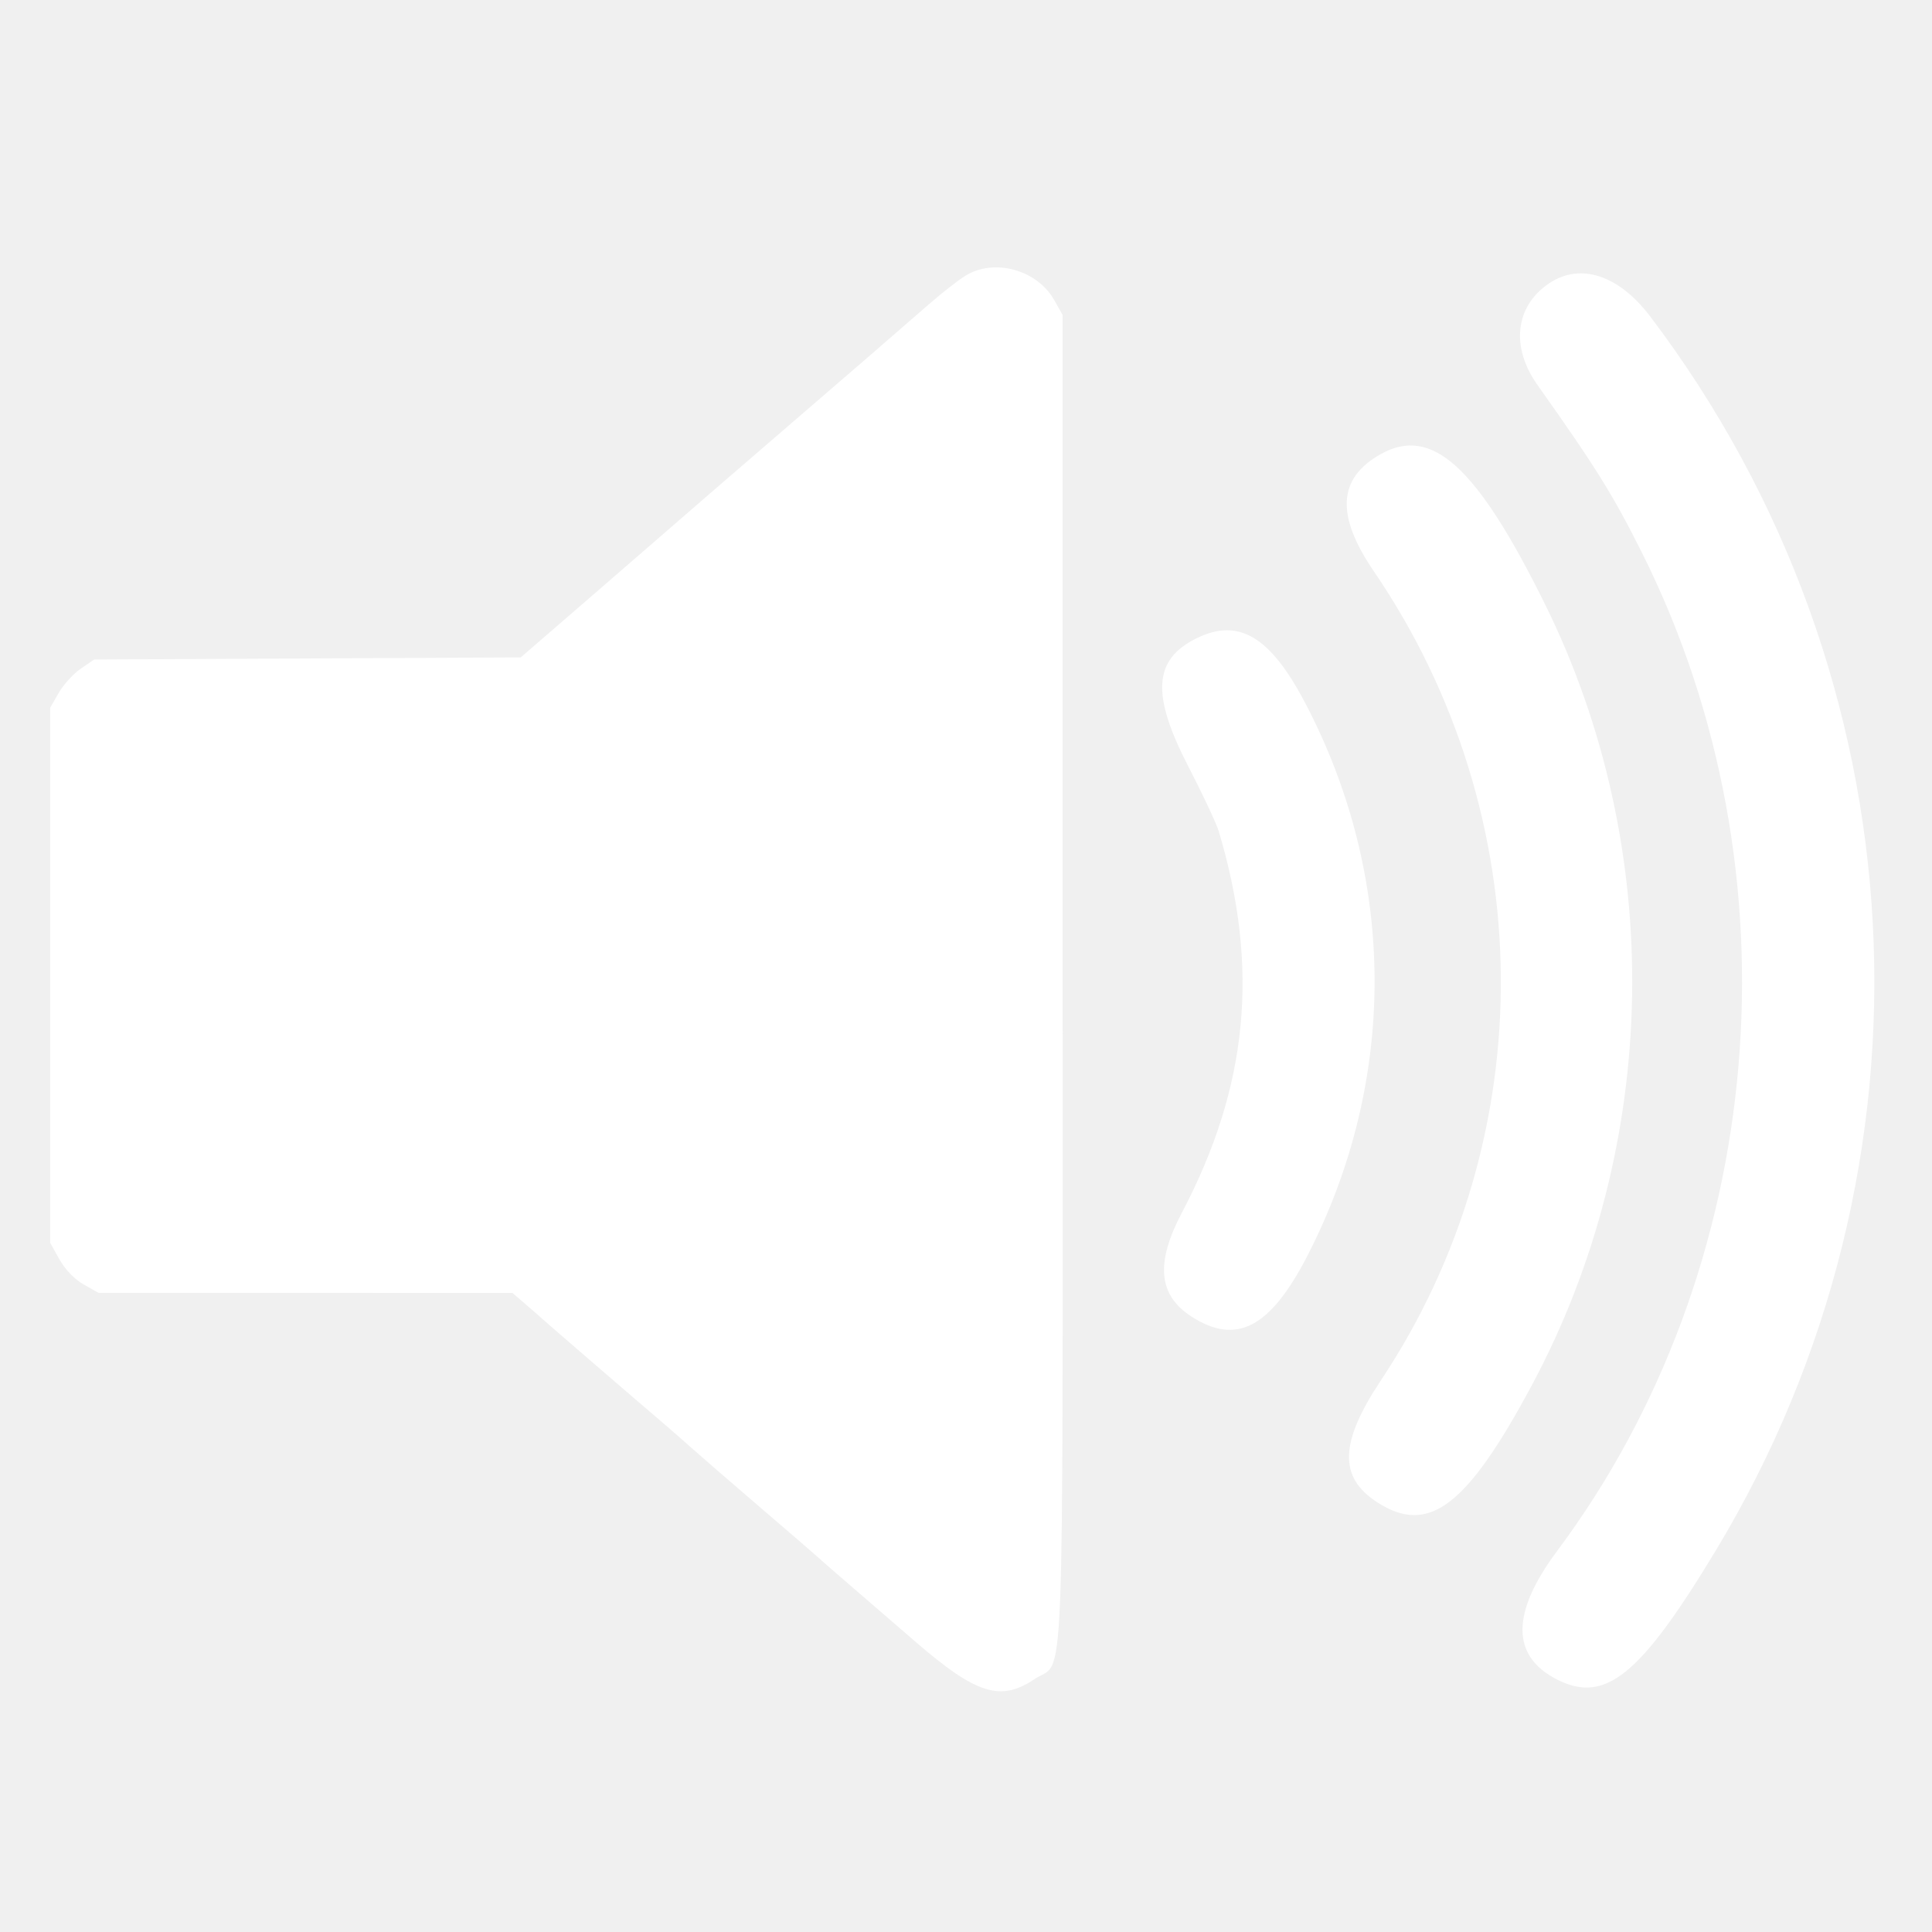
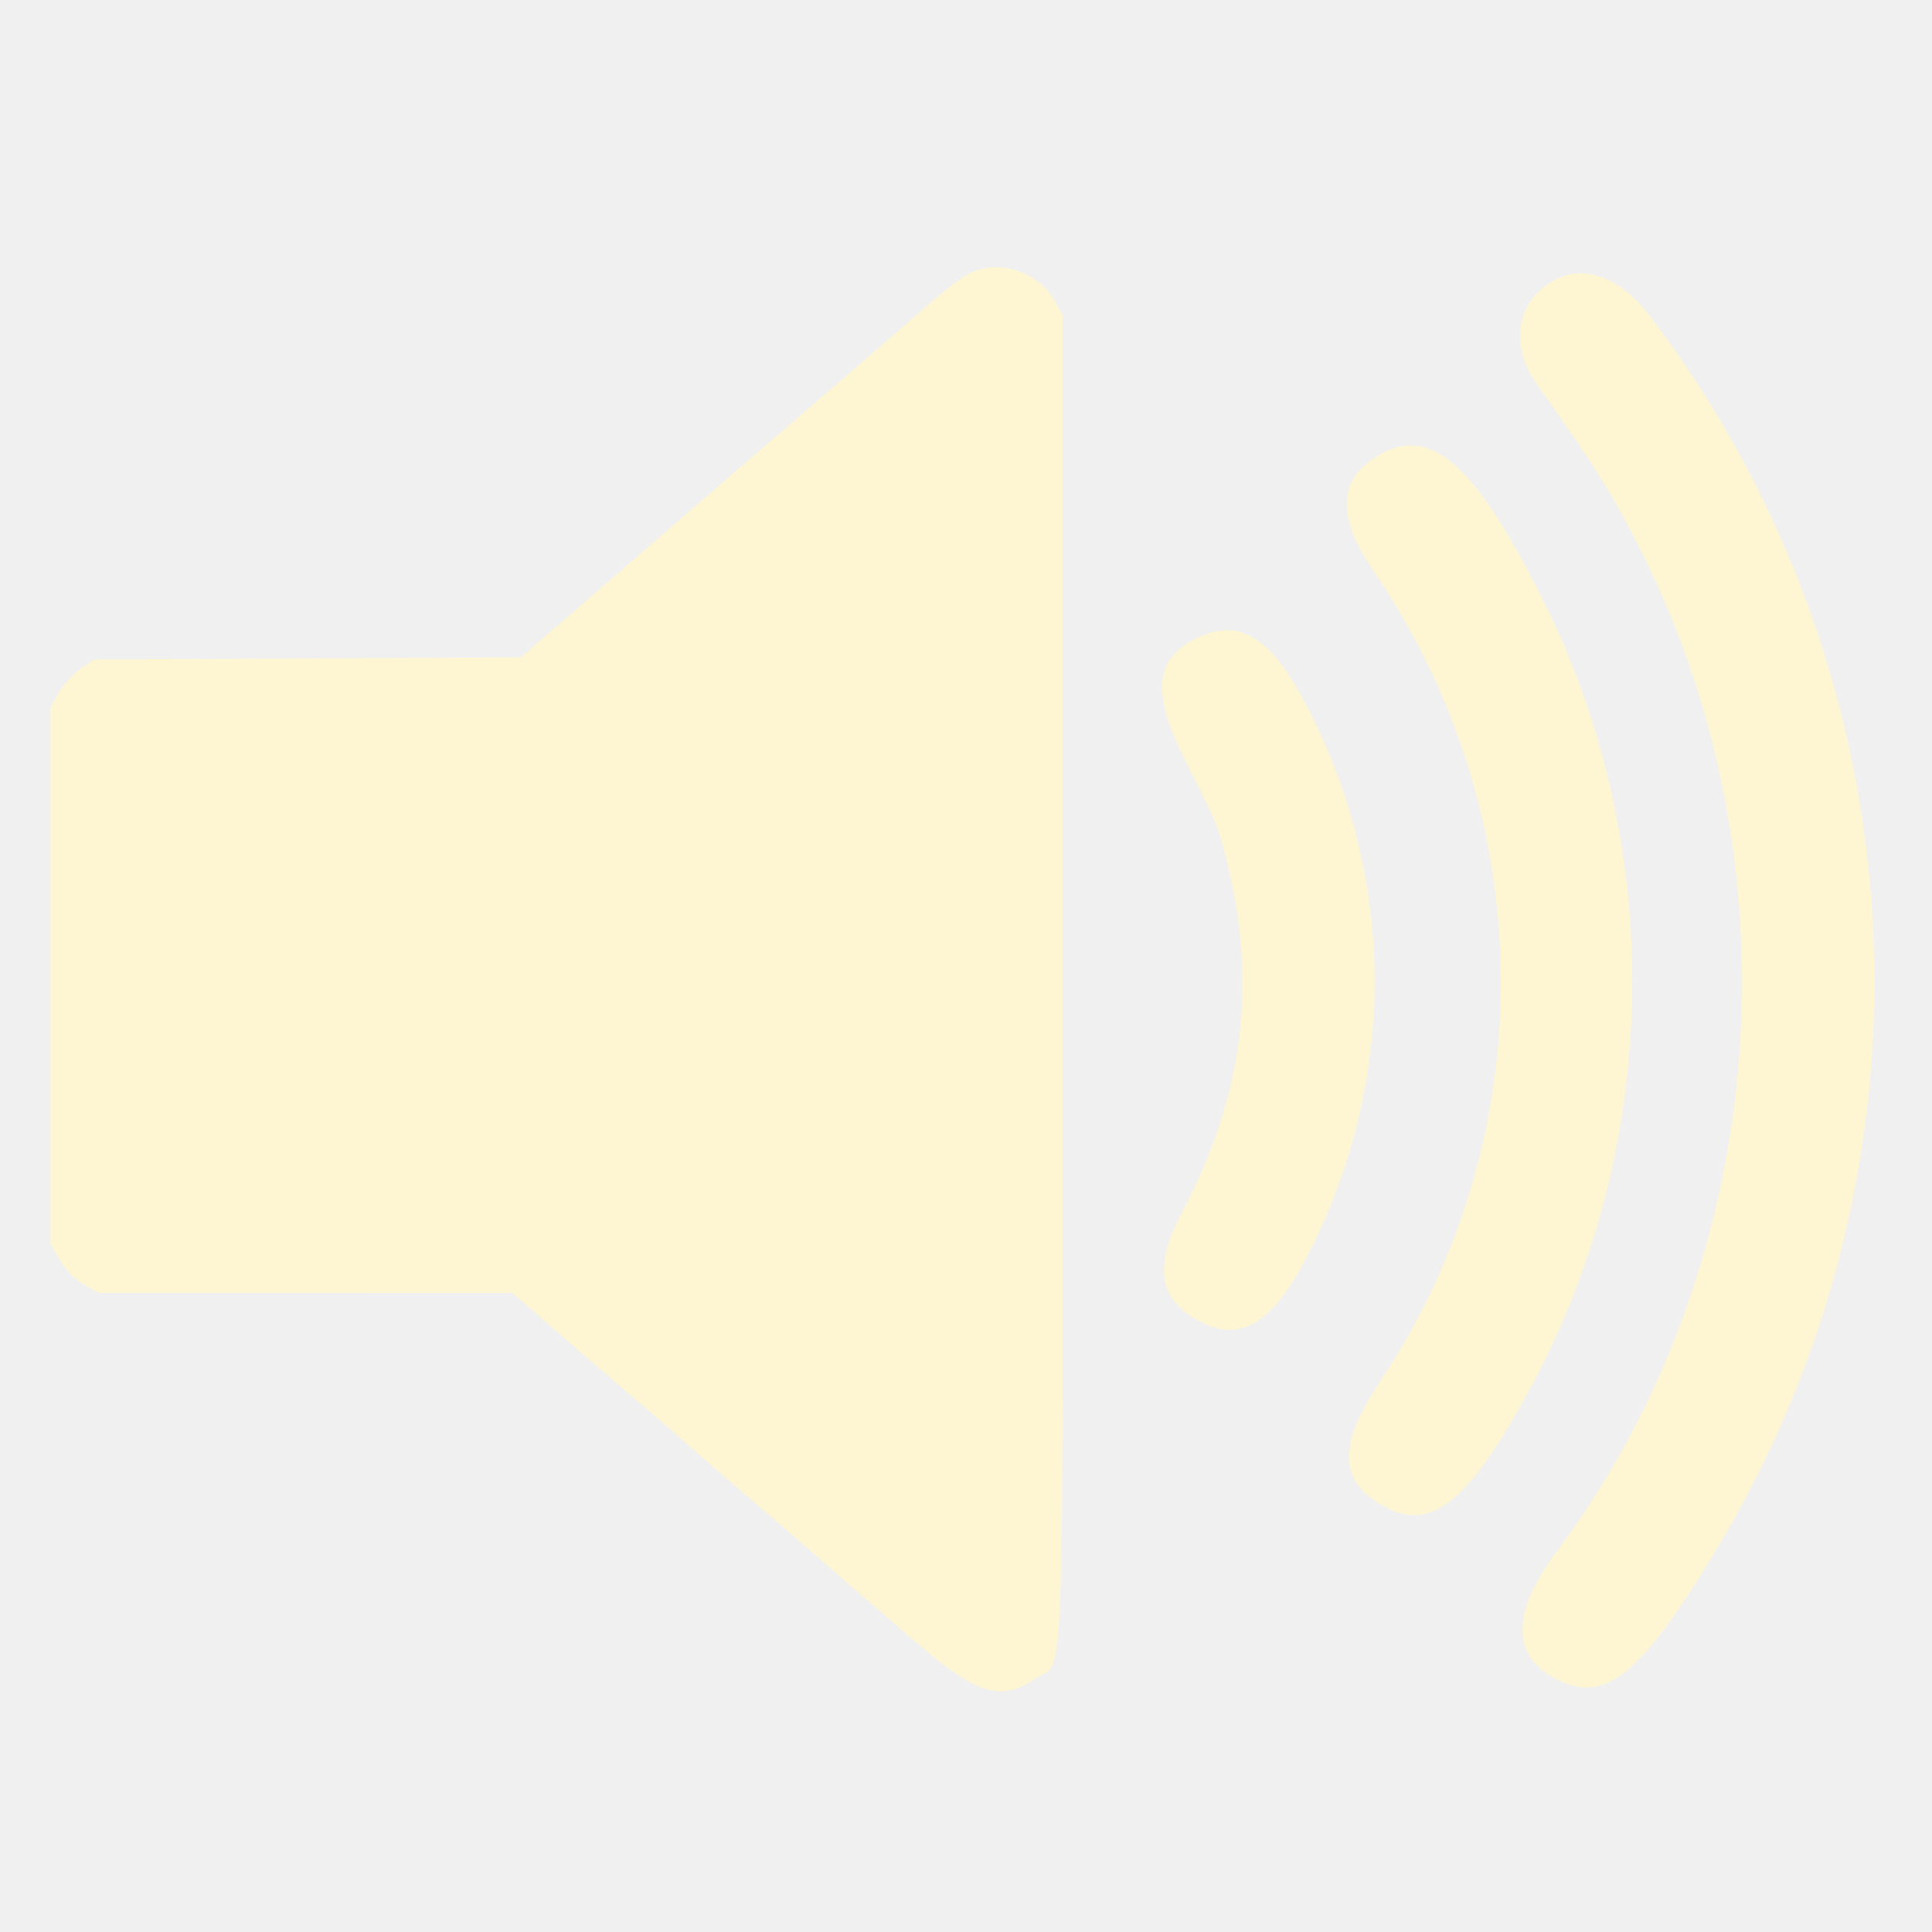
<svg xmlns="http://www.w3.org/2000/svg" version="1.1" width="128" height="128" viewBox="0 0 128 128">
-   <path fill="#fff" d="M64 18.244c-0.474 0.285-1.581 1.148-2.462 1.918-1.944 1.7-5.731 4.975-10.831 9.366-2.099 1.807-4.48 3.865-5.292 4.574s-3.6 3.124-6.195 5.37l-4.718 4.082-28.262 0.139-0.891 0.611c-0.49 0.336-1.147 1.056-1.459 1.6l-0.567 0.989v35.446l0.616 1.1c0.376 0.671 1 1.317 1.6 1.658l0.984 0.557 27.429 0.008 0.932 0.8c0.512 0.44 0.987 0.856 1.055 0.924 0.13 0.132 6.748 5.84 7.989 6.891 0.4 0.338 1.231 1.065 1.846 1.615s2.725 2.376 4.688 4.060c1.963 1.683 3.625 3.117 3.693 3.186 0.13 0.132 1.69 1.484 6.521 5.653 4.016 3.466 5.63 3.967 7.875 2.447 2.023-1.37 1.85 2.983 1.85-46.481v-43.889l-0.551-0.98c-1.124-2-3.941-2.791-5.849-1.643zM102.625 18.777c-2.242 1.511-2.55 4.209-0.767 6.723 3.863 5.447 5.018 7.303 6.942 11.151 10.562 21.13 8.325 47.401-5.629 66.095-3.062 4.102-3.069 6.967-0.021 8.522 3.198 1.631 5.517-0.249 10.512-8.52 15.466-25.61 13.755-57.919-4.332-81.783-2.087-2.753-4.633-3.584-6.705-2.188zM91.454 30.1c-2.829 1.602-2.962 4.046-0.421 7.77 11.034 16.178 11.216 37.406 0.46 53.575-2.745 4.126-2.816 6.426-0.25 8.085 3.403 2.199 5.926 0.296 10.224-7.715 8.571-15.974 8.904-35.587 0.879-51.815-4.509-9.118-7.489-11.827-10.892-9.9zM79.272 42.289c-2.855 1.405-3.005 3.72-0.55 8.475 0.96 1.859 1.87 3.797 2.023 4.308 2.712 9.059 1.95 16.929-2.449 25.286-1.752 3.329-1.555 5.447 0.639 6.865 2.99 1.933 5.24 0.743 7.71-4.076 5.969-11.649 5.896-25.047-0.2-36.624-2.301-4.37-4.39-5.604-7.172-4.234z" />
+   <path fill="hsl(49, 96%, 91%)" d="M64 18.244c-0.474 0.285-1.581 1.148-2.462 1.918-1.944 1.7-5.731 4.975-10.831 9.366-2.099 1.807-4.48 3.865-5.292 4.574s-3.6 3.124-6.195 5.37l-4.718 4.082-28.262 0.139-0.891 0.611c-0.49 0.336-1.147 1.056-1.459 1.6l-0.567 0.989v35.446l0.616 1.1c0.376 0.671 1 1.317 1.6 1.658l0.984 0.557 27.429 0.008 0.932 0.8c0.512 0.44 0.987 0.856 1.055 0.924 0.13 0.132 6.748 5.84 7.989 6.891 0.4 0.338 1.231 1.065 1.846 1.615s2.725 2.376 4.688 4.060c1.963 1.683 3.625 3.117 3.693 3.186 0.13 0.132 1.69 1.484 6.521 5.653 4.016 3.466 5.63 3.967 7.875 2.447 2.023-1.37 1.85 2.983 1.85-46.481v-43.889l-0.551-0.98c-1.124-2-3.941-2.791-5.849-1.643zM102.625 18.777c-2.242 1.511-2.55 4.209-0.767 6.723 3.863 5.447 5.018 7.303 6.942 11.151 10.562 21.13 8.325 47.401-5.629 66.095-3.062 4.102-3.069 6.967-0.021 8.522 3.198 1.631 5.517-0.249 10.512-8.52 15.466-25.61 13.755-57.919-4.332-81.783-2.087-2.753-4.633-3.584-6.705-2.188zM91.454 30.1c-2.829 1.602-2.962 4.046-0.421 7.77 11.034 16.178 11.216 37.406 0.46 53.575-2.745 4.126-2.816 6.426-0.25 8.085 3.403 2.199 5.926 0.296 10.224-7.715 8.571-15.974 8.904-35.587 0.879-51.815-4.509-9.118-7.489-11.827-10.892-9.9zM79.272 42.289c-2.855 1.405-3.005 3.72-0.55 8.475 0.96 1.859 1.87 3.797 2.023 4.308 2.712 9.059 1.95 16.929-2.449 25.286-1.752 3.329-1.555 5.447 0.639 6.865 2.99 1.933 5.24 0.743 7.71-4.076 5.969-11.649 5.896-25.047-0.2-36.624-2.301-4.37-4.39-5.604-7.172-4.234z" />
</svg>
